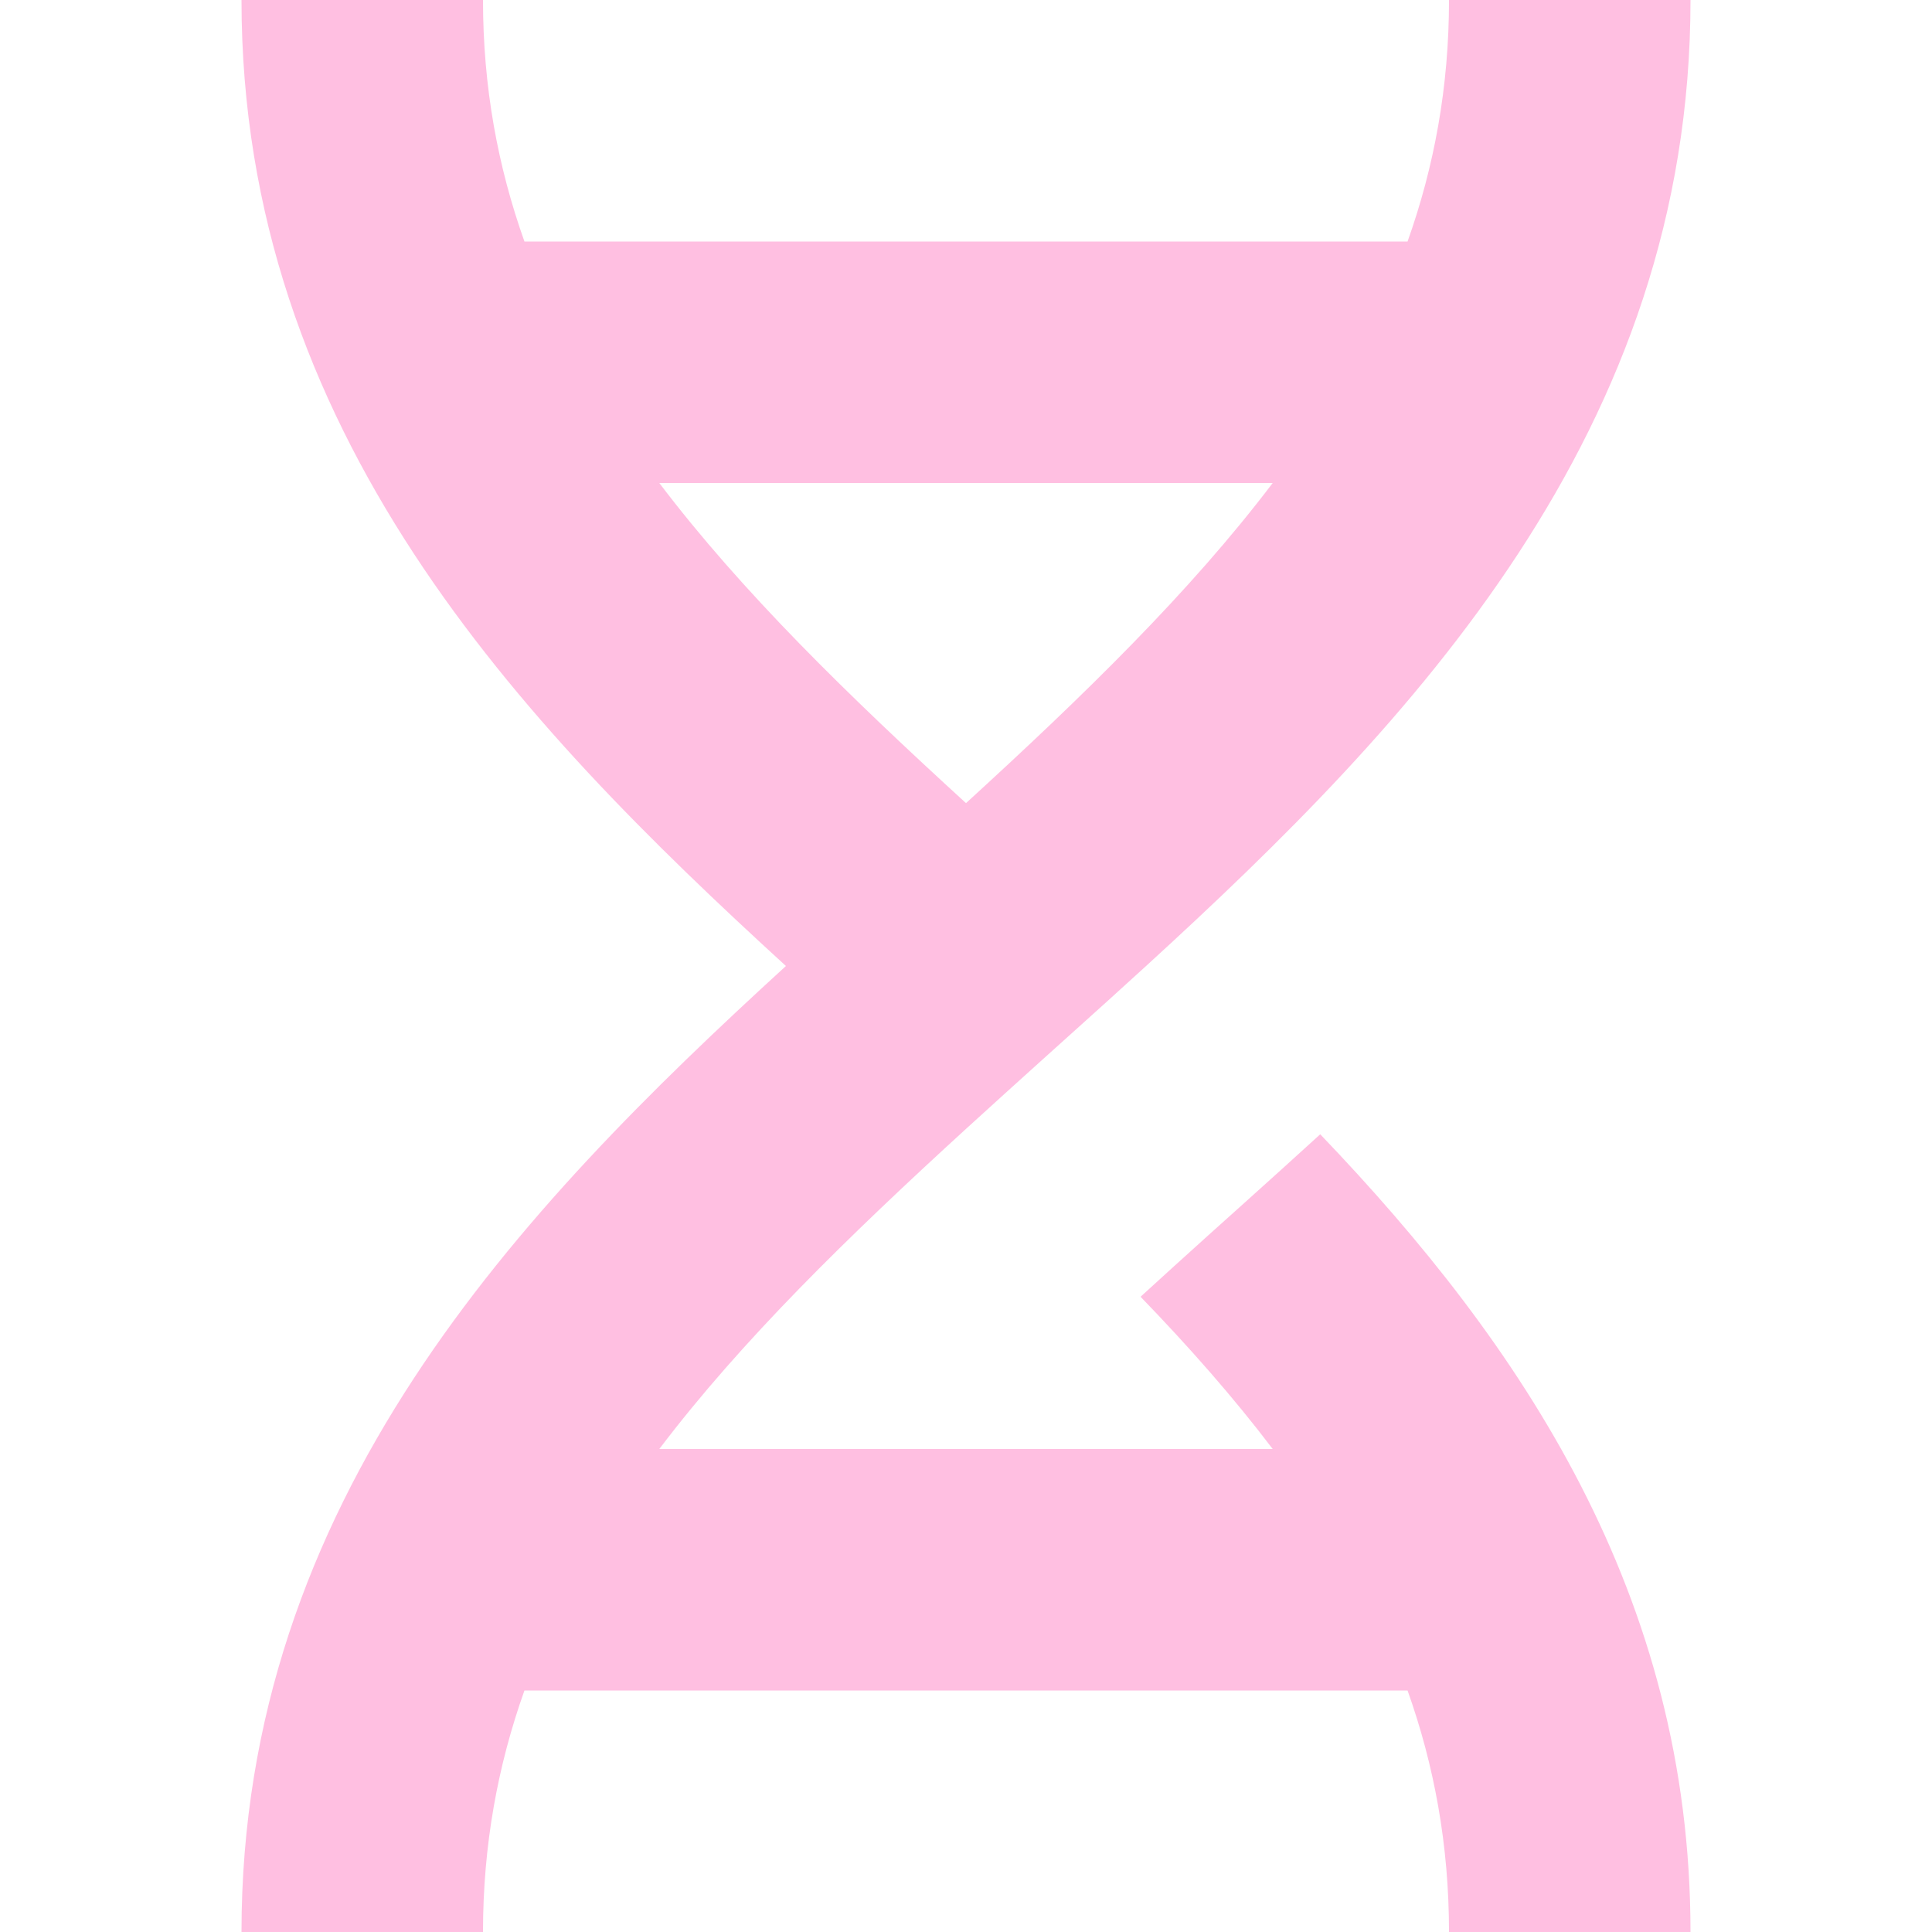
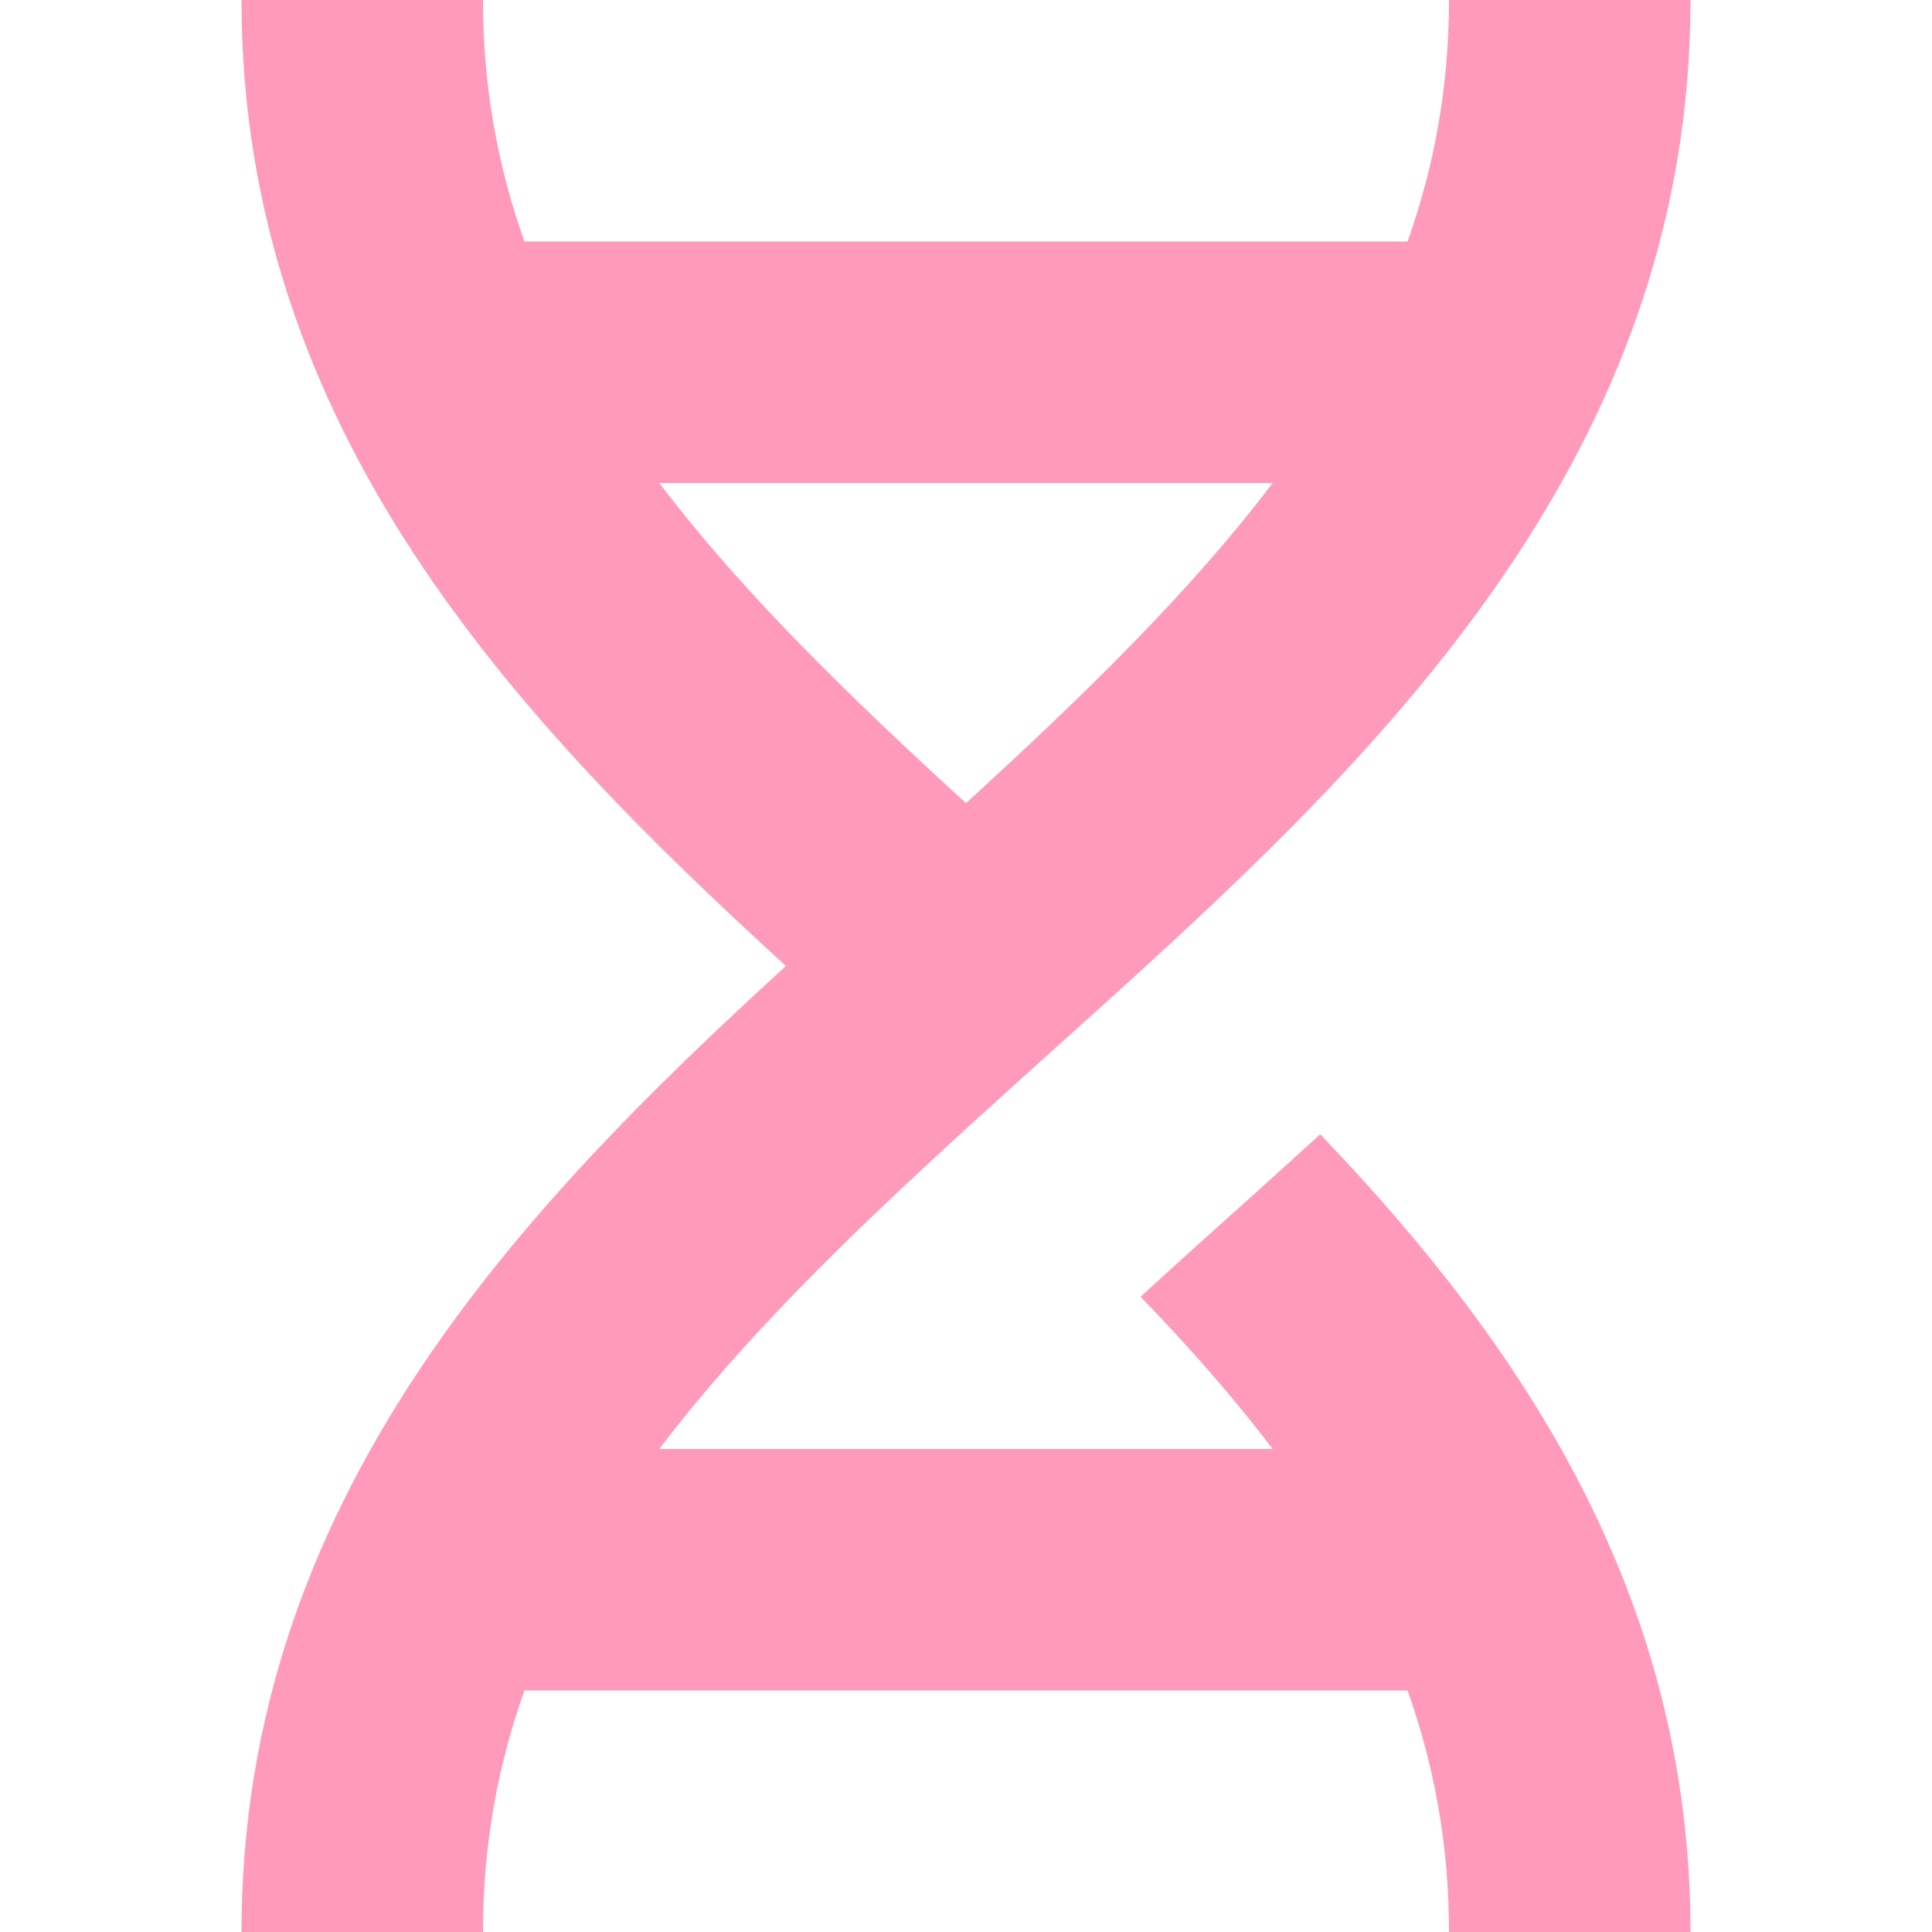
<svg xmlns="http://www.w3.org/2000/svg" width="20" height="20" viewBox="0 0 20 20" fill="none">
-   <path fill-rule="evenodd" clip-rule="evenodd" d="M10.021 11.667C10.288 11.423 10.56 11.178 10.836 10.929L11.065 10.723C11.329 10.486 11.596 10.245 11.864 10C14.632 7.47 17.5 4.464 17.5 0H15C15 0.9 14.847 1.725 14.571 2.5H5.429C5.153 1.725 5 0.9 5 0H2.5C2.5 4.464 5.368 7.47 8.136 10C5.368 12.53 2.5 15.536 2.5 20H5C5 19.1 5.153 18.275 5.429 17.5H14.571C14.847 18.275 15 19.1 15 20H17.5C17.5 16.514 15.751 13.918 13.667 11.742C13.397 11.989 13.133 12.226 12.881 12.453L12.509 12.787C12.266 13.006 12.032 13.218 11.807 13.424C12.309 13.943 12.769 14.465 13.175 15H6.825C7.681 13.871 8.78 12.801 10 11.686L10.021 11.667ZM6.825 5H13.175C12.319 6.129 11.22 7.199 10 8.314C8.78 7.199 7.681 6.129 6.825 5Z" fill="#FFBFE1" />
+   <path fill-rule="evenodd" clip-rule="evenodd" d="M10.021 11.667C10.288 11.423 10.56 11.178 10.836 10.929L11.065 10.723C11.329 10.486 11.596 10.245 11.864 10C14.632 7.47 17.5 4.464 17.5 0H15C15 0.9 14.847 1.725 14.571 2.5H5.429C5.153 1.725 5 0.9 5 0H2.5C2.5 4.464 5.368 7.47 8.136 10C5.368 12.53 2.5 15.536 2.5 20H5C5 19.1 5.153 18.275 5.429 17.5H14.571C14.847 18.275 15 19.1 15 20H17.5C17.5 16.514 15.751 13.918 13.667 11.742C13.397 11.989 13.133 12.226 12.881 12.453L12.509 12.787C12.266 13.006 12.032 13.218 11.807 13.424C12.309 13.943 12.769 14.465 13.175 15H6.825C7.681 13.871 8.78 12.801 10 11.686L10.021 11.667ZM6.825 5H13.175C12.319 6.129 11.22 7.199 10 8.314C8.78 7.199 7.681 6.129 6.825 5Z" fill="#FF9ABA" />
</svg>
